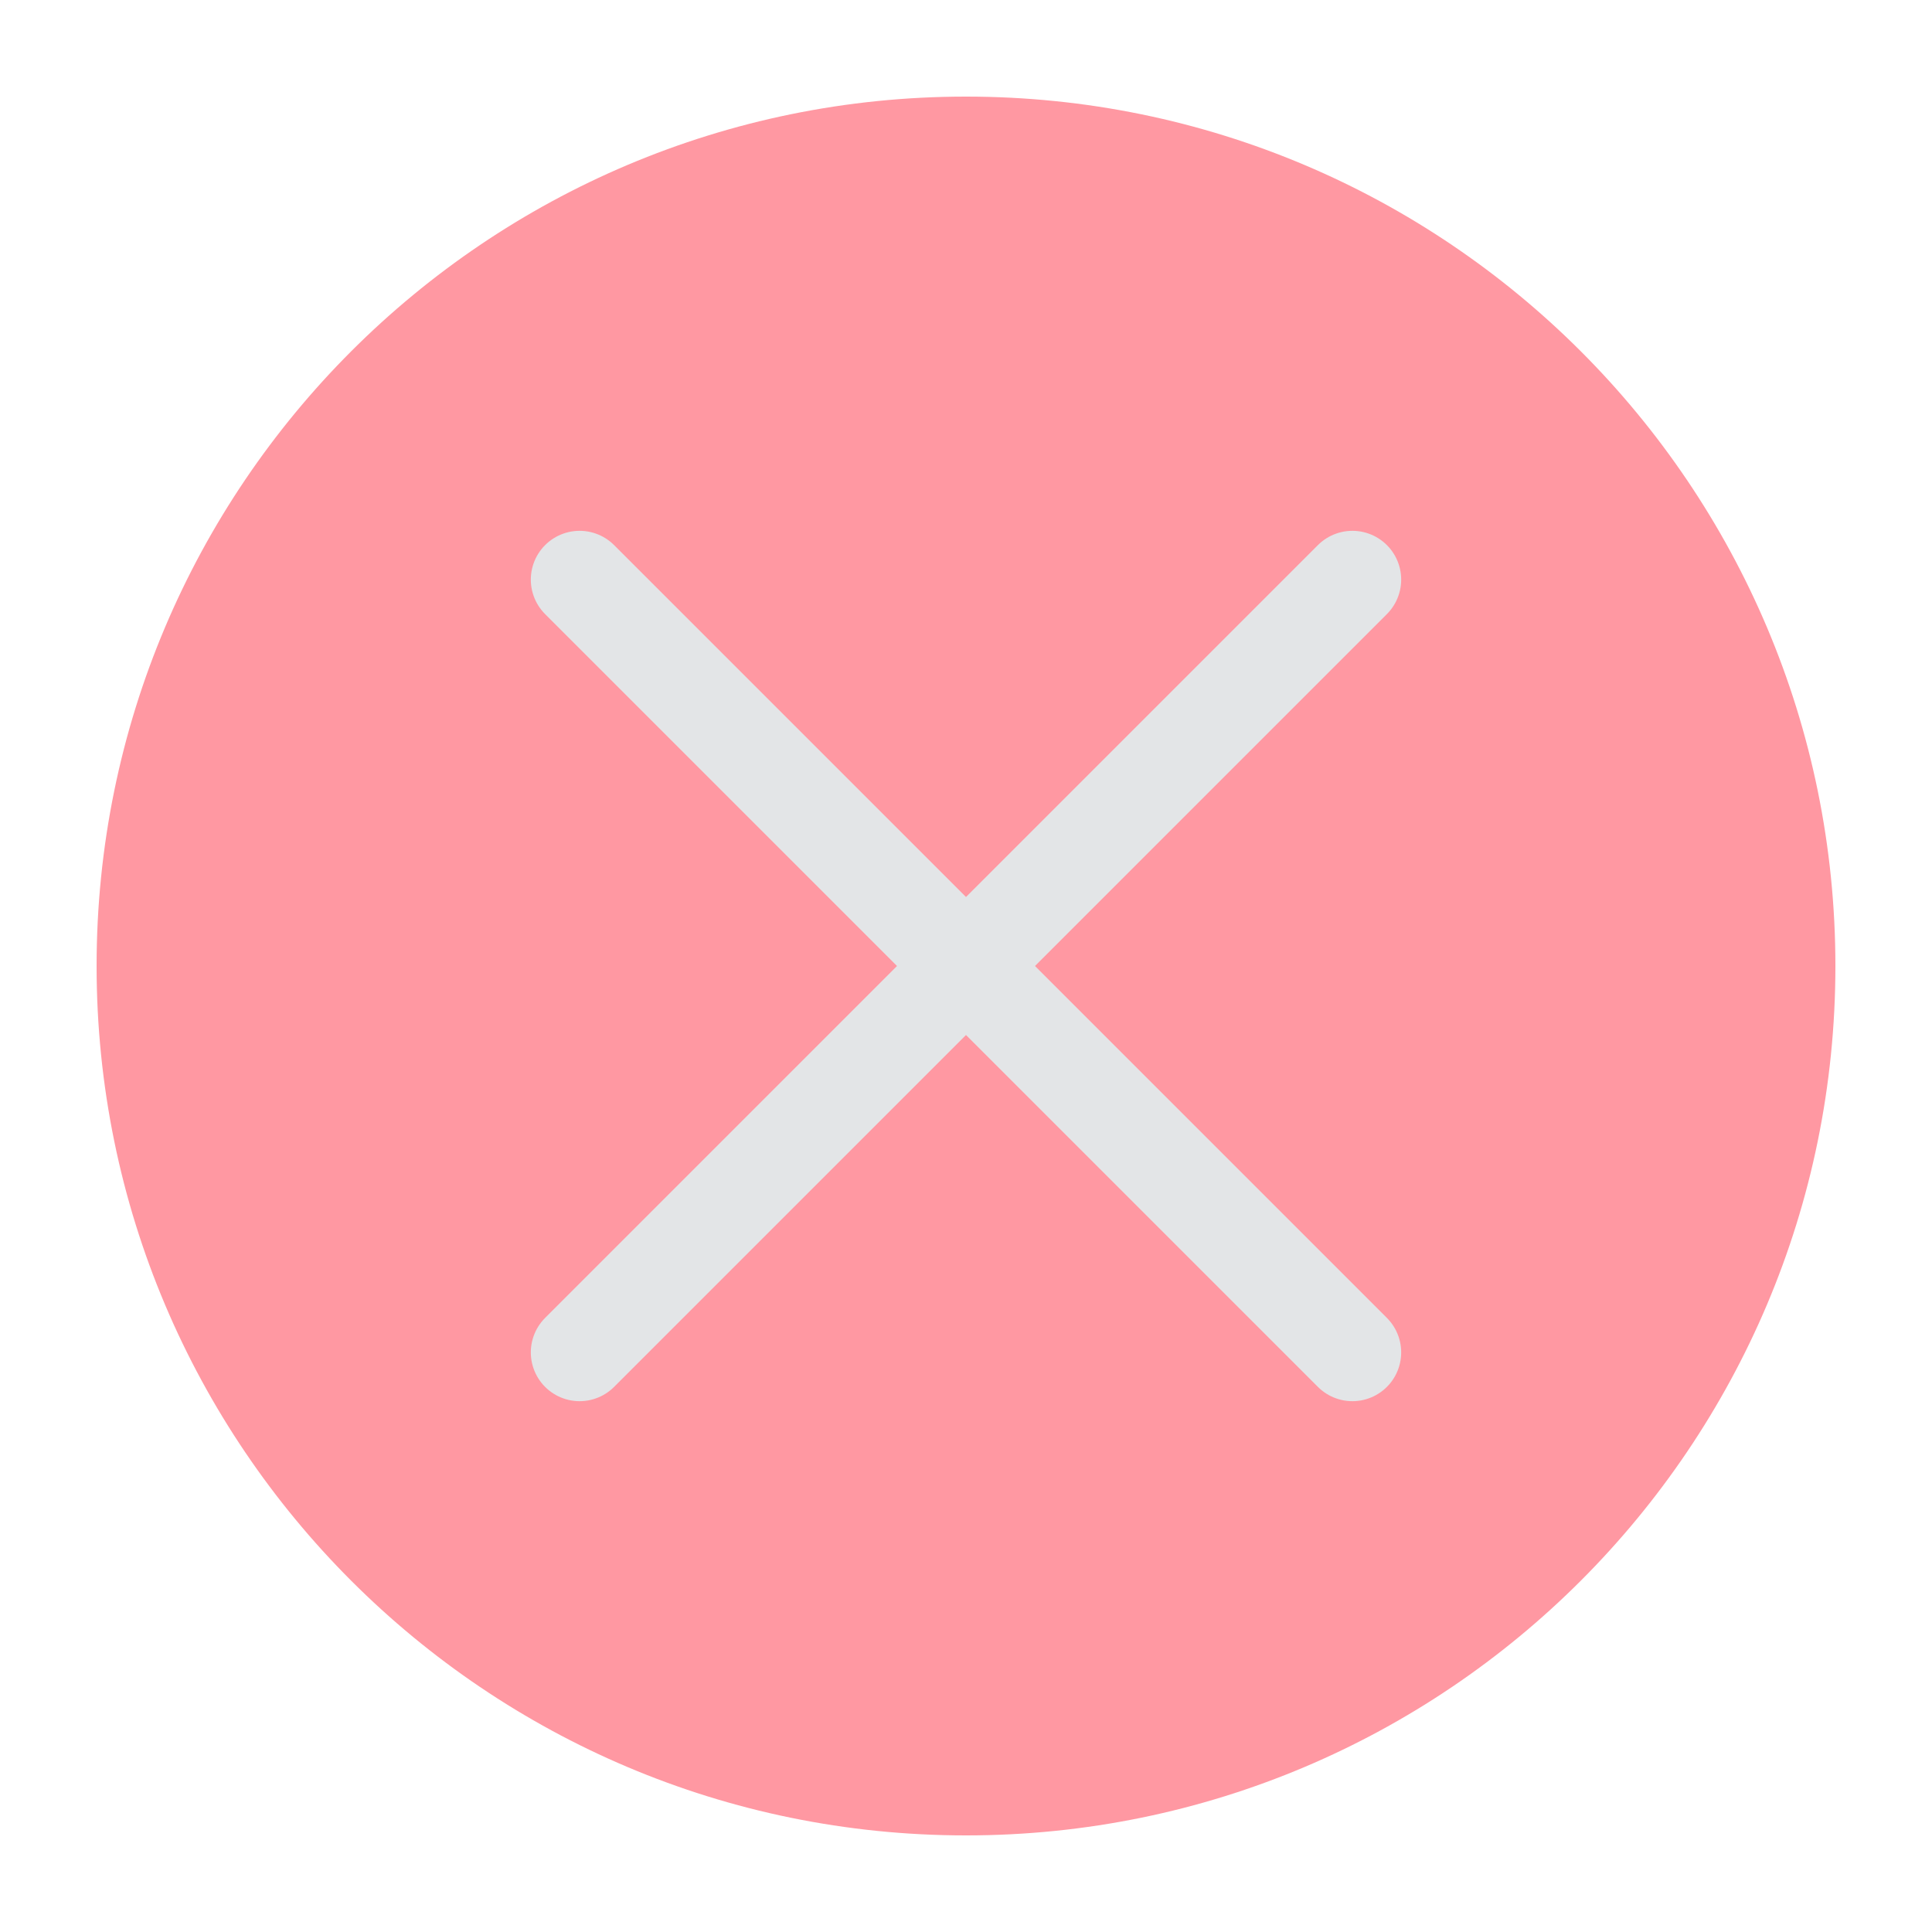
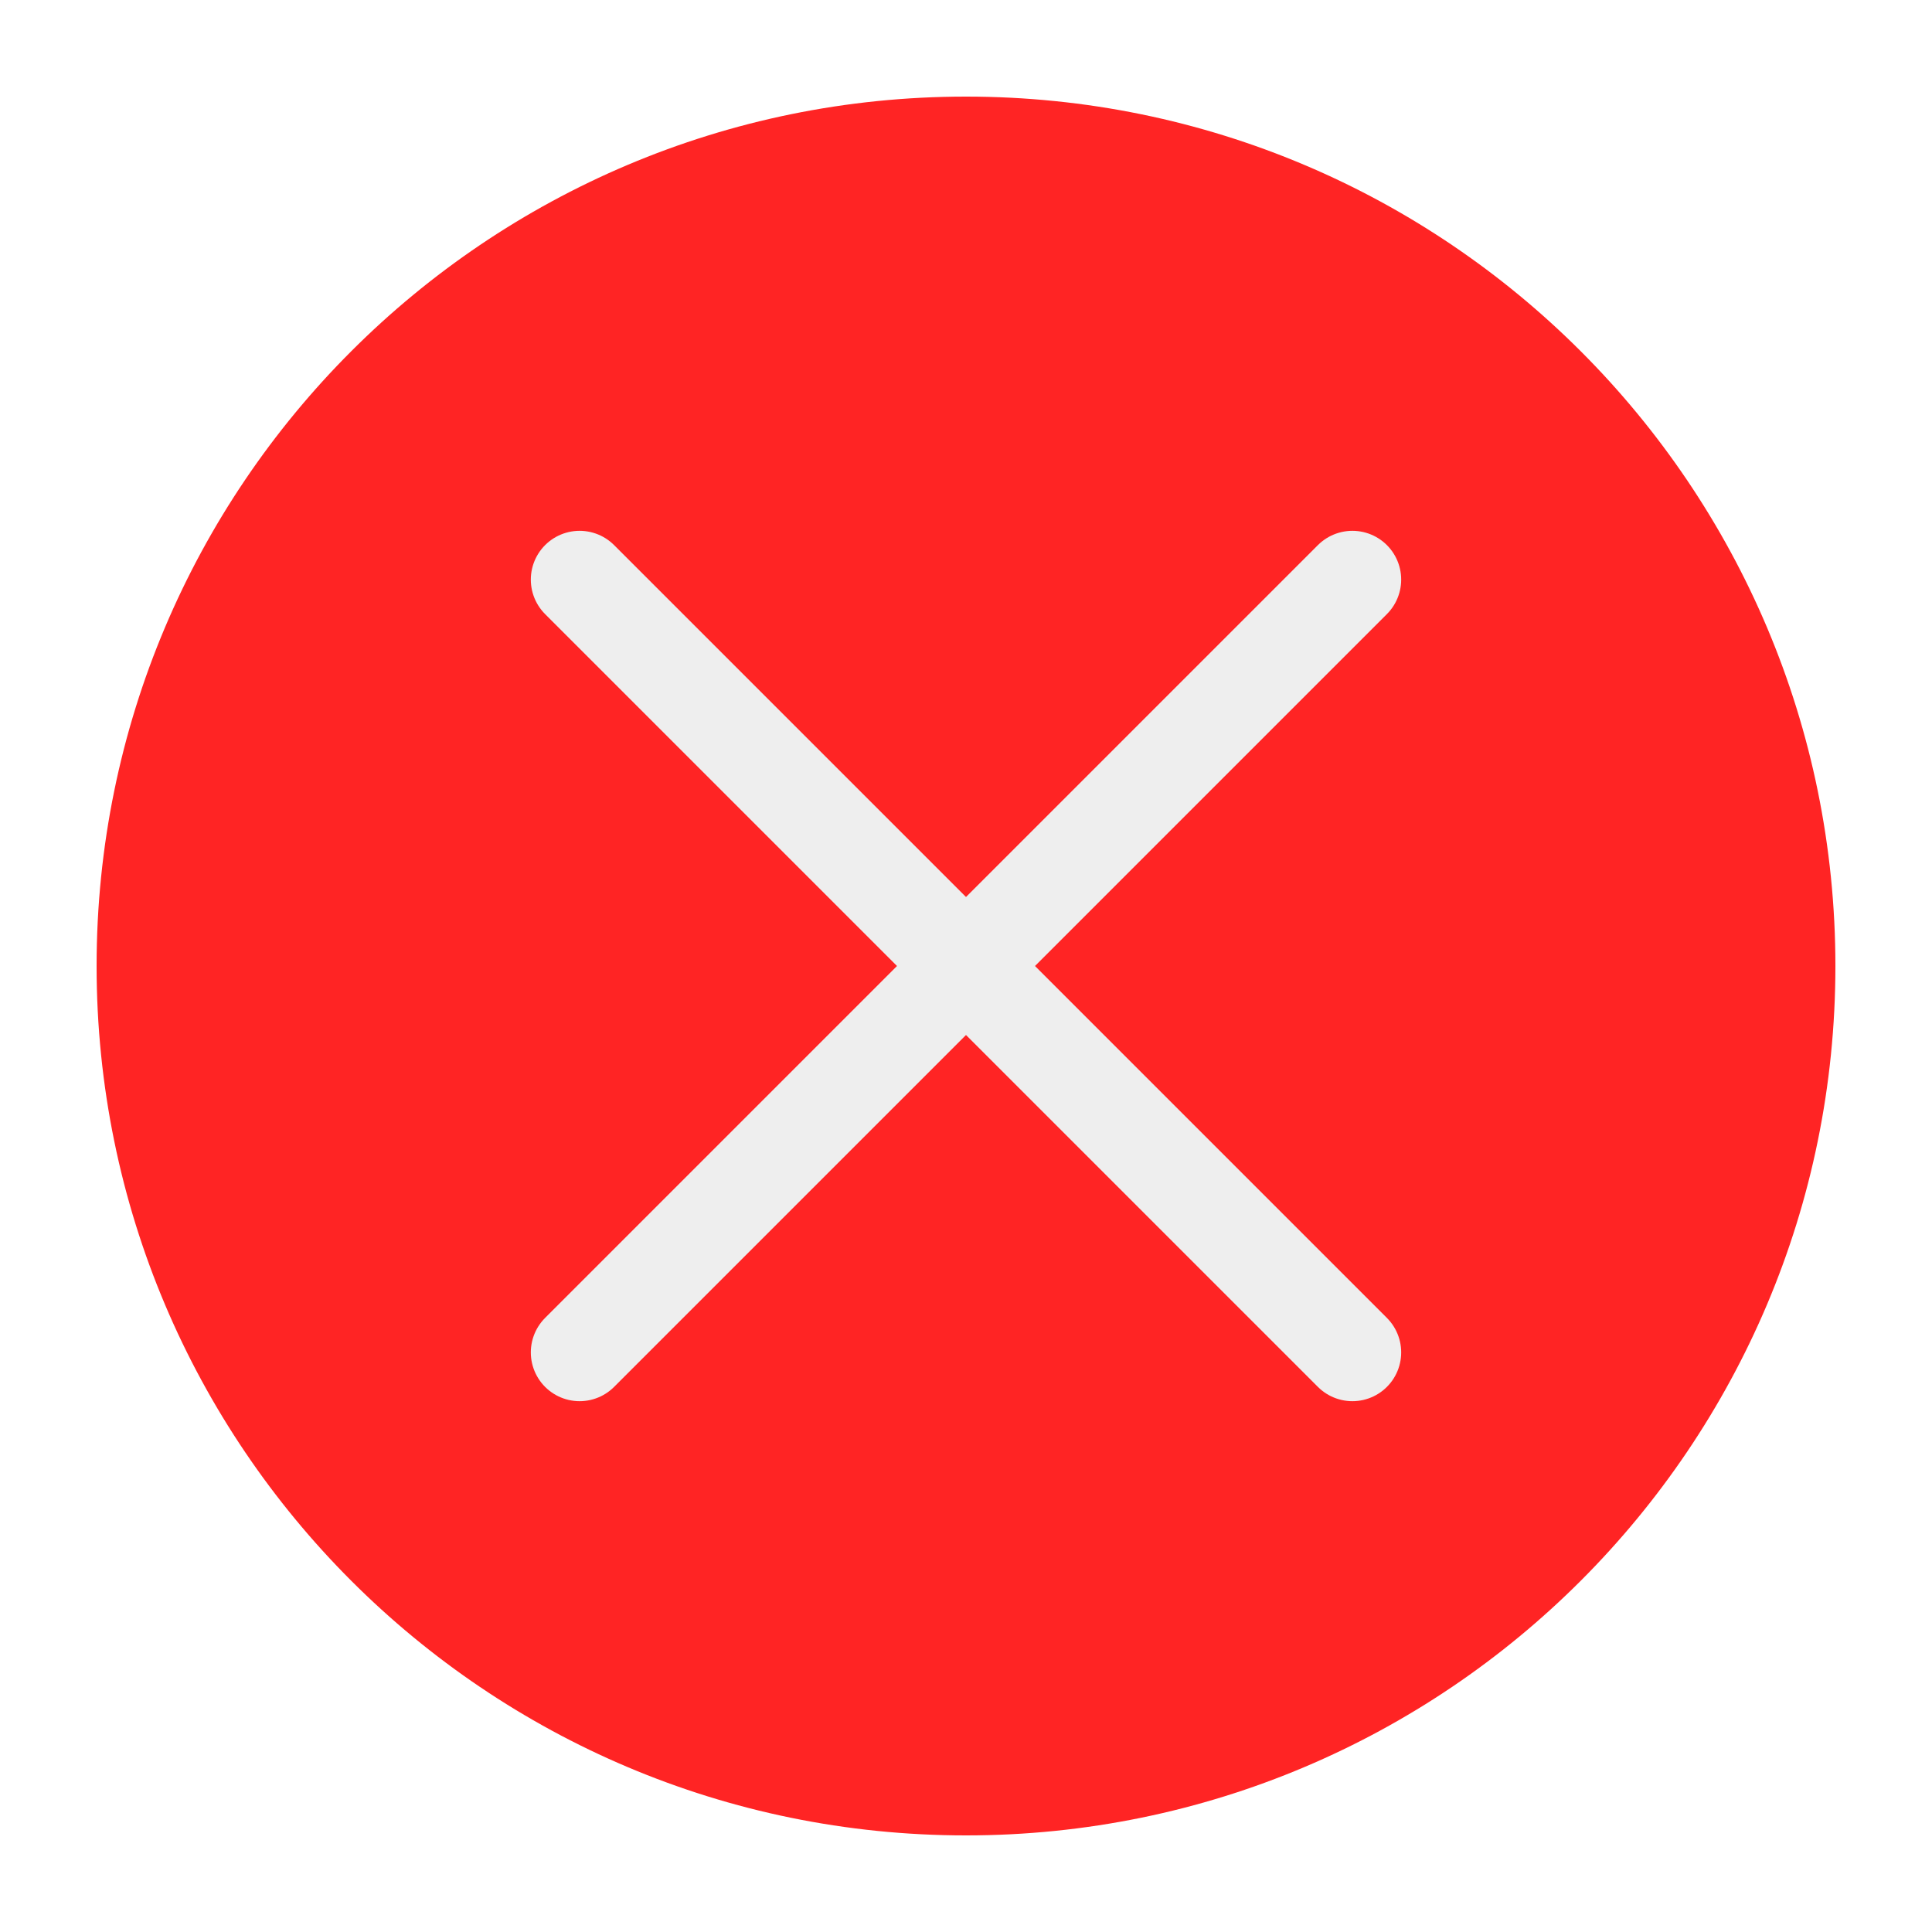
<svg xmlns="http://www.w3.org/2000/svg" viewBox="0 0 50 50" version="1.2" baseProfile="tiny">
  <defs>
</defs>
  <g fill="none" stroke="black" stroke-width="1" fill-rule="evenodd" stroke-linecap="square" stroke-linejoin="bevel">
-     <g fill="#ff98a2" fill-opacity="1" stroke="none" transform="matrix(2.5,0,0,2.5,2.5,2.5)" font-family="Noto Sans" font-size="10" font-weight="400" font-style="normal">
+     <g fill="#ff2424" fill-opacity="1" stroke="none" transform="matrix(2.5,0,0,2.5,2.5,2.5)" font-family="Noto Sans" font-size="10" font-weight="400" font-style="normal">
      <circle cx="9" cy="9" r="9" />
    </g>
-     <g fill="none" stroke="#e3e5e7" stroke-opacity="1" stroke-width="1.01" stroke-linecap="round" stroke-linejoin="miter" stroke-miterlimit="2" transform="matrix(2.5,0,0,2.5,2.5,2.5)" font-family="Noto Sans" font-size="10" font-weight="400" font-style="normal">
+     <g fill="none" stroke="#eeeeee" stroke-opacity="1" stroke-width="1.01" stroke-linecap="round" stroke-linejoin="miter" stroke-miterlimit="2" transform="matrix(2.5,0,0,2.5,2.5,2.5)" font-family="Noto Sans" font-size="10" font-weight="400" font-style="normal">
      <polyline fill="none" vector-effect="none" points="5,5 13,13 " />
      <polyline fill="none" vector-effect="none" points="13,5 5,13 " />
    </g>
    <g fill="none" stroke="#000000" stroke-opacity="1" stroke-width="1" stroke-linecap="square" stroke-linejoin="bevel" transform="matrix(1,0,0,1,0,0)" font-family="Noto Sans" font-size="10" font-weight="400" font-style="normal">
</g>
  </g>
</svg>
